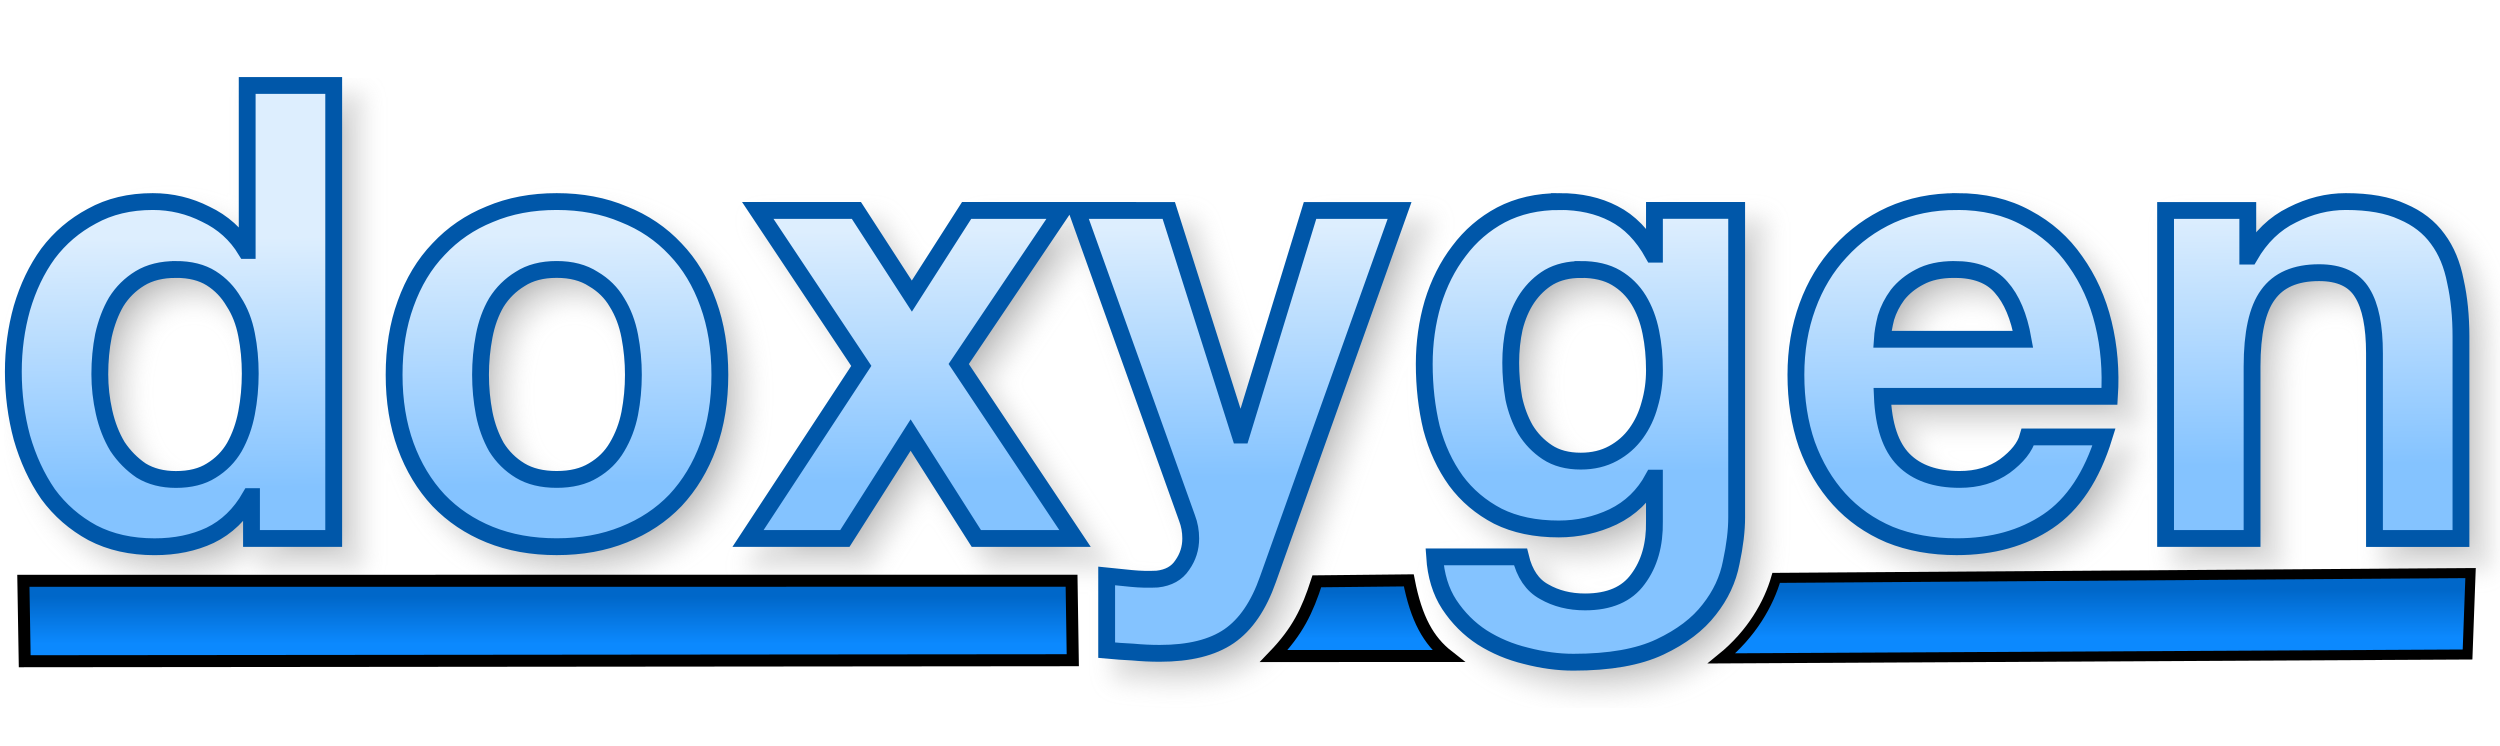
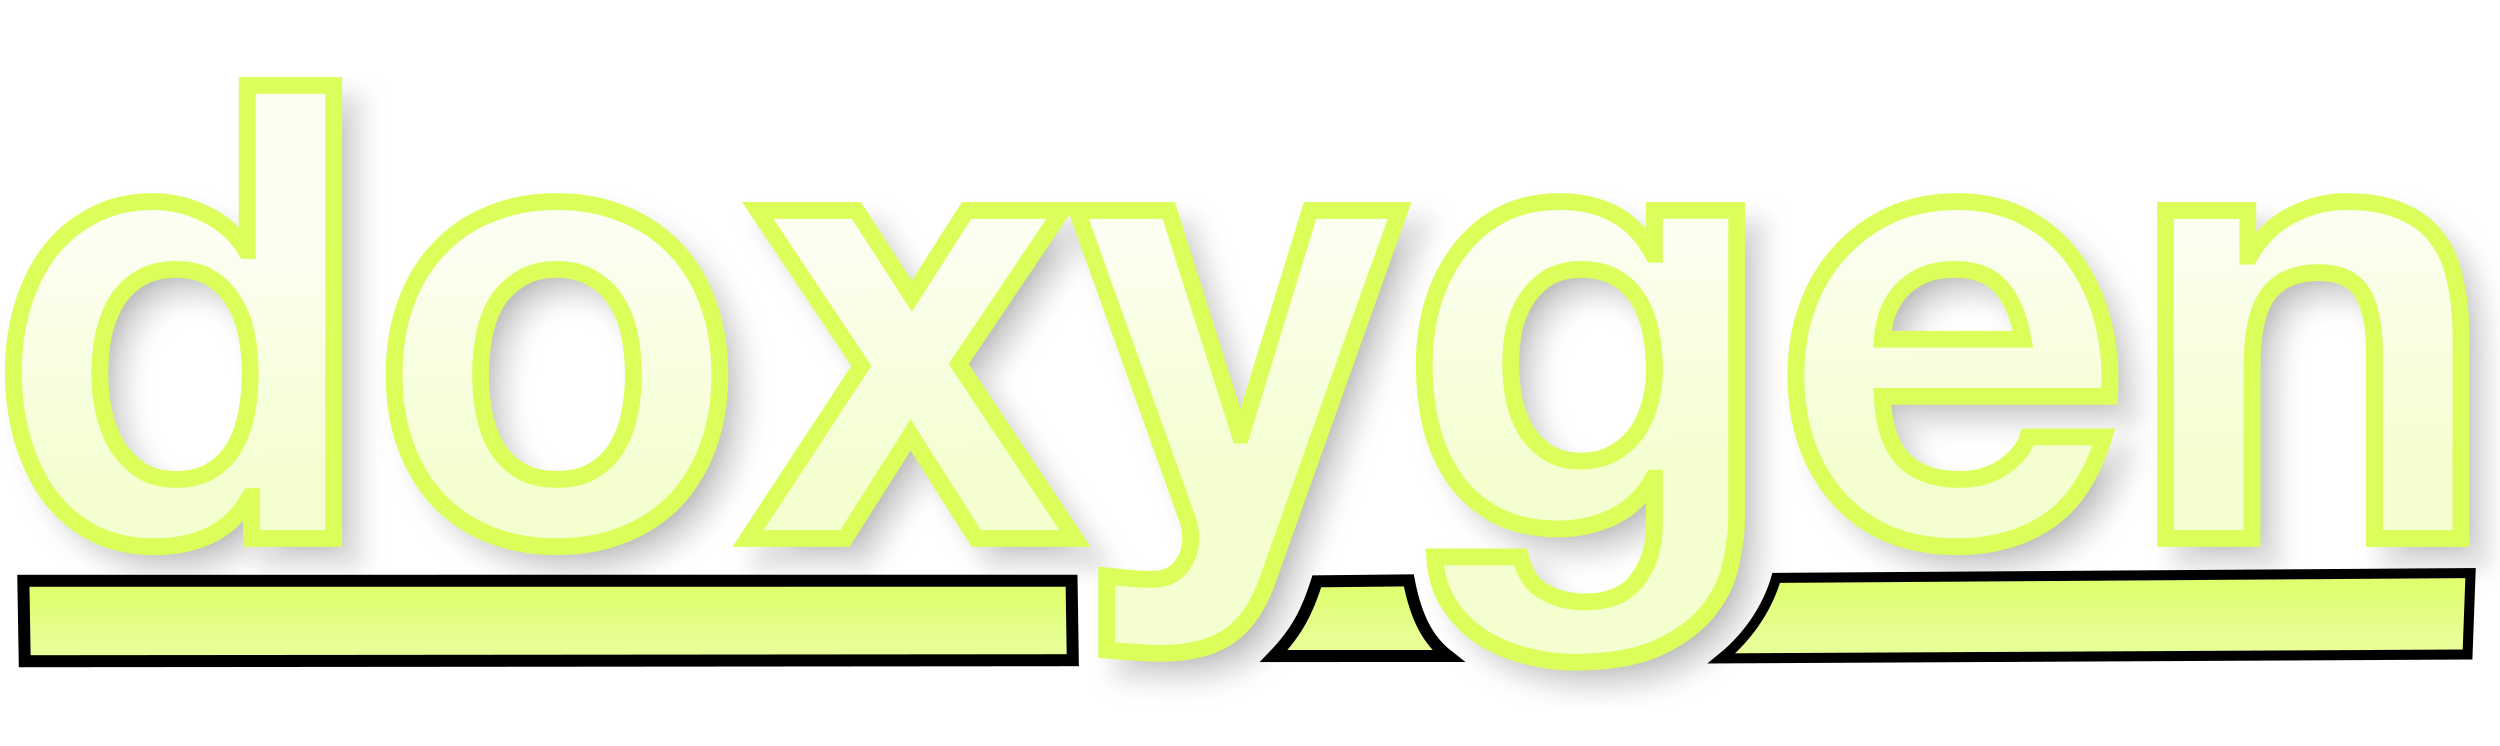
<svg xmlns="http://www.w3.org/2000/svg" xmlns:xlink="http://www.w3.org/1999/xlink" version="1.1" viewBox="0 0 104 31">
  <defs>
    <linearGradient id="a">
-       <stop stop-color="#0067C9" offset="0" />
-       <stop stop-color="#0C89FE" offset="1" />
+       <stop stop-color="#DFFE70" offset="0" />
+       <stop stop-color="#E8FE96" offset="1" />
    </linearGradient>
    <linearGradient id="d" x1="31.474" x2="31.474" y1="24.821" y2="26.773" gradientUnits="userSpaceOnUse" xlink:href="#a" />
    <linearGradient id="c" x1="31.474" x2="31.474" y1="24.821" y2="26.773" gradientTransform="matrix(.6816 0 0 1.0248 72.391 -.91809)" gradientUnits="userSpaceOnUse" xlink:href="#a" />
    <linearGradient id="b" x1="56.295" x2="56.295" y1="24.622" y2="26.574" gradientUnits="userSpaceOnUse" xlink:href="#a" />
    <linearGradient id="e" x1="49.067" x2="48.956" y1="19.719" y2="9.523" gradientTransform="matrix(.97968 0 0 1.0207 -.25579 -.25579)" gradientUnits="userSpaceOnUse">
-       <stop stop-color="#84C3FF" offset="0" />
-       <stop stop-color="#DDEEFE" offset="1" />
+       <stop stop-color="#F4FECF" offset="0" />
+       <stop stop-color="#FCFEF2" offset="1" />
    </linearGradient>
    <filter id="f" x="-.011" y="-.045" width="1.021" height="1.091" color-interpolation-filters="sRGB">
      <feGaussianBlur stdDeviation="0.453" />
    </filter>
  </defs>
  <g>
    <path transform="translate(-2.5759 -27.848)" d="m13.609 32.203v6.863h-0.051c-0.405-0.669-0.963-1.171-1.672-1.506-0.692-0.352-1.428-0.527-2.205-0.527-0.963 0-1.807 0.203-2.533 0.607-0.726 0.387-1.334 0.906-1.824 1.557-0.473 0.651-0.835 1.409-1.088 2.272-0.236 0.845-0.355 1.724-0.355 2.639 0 0.95 0.119 1.864 0.355 2.744 0.253 0.88 0.615 1.663 1.088 2.35 0.49 0.669 1.107 1.207 1.85 1.611 0.743 0.387 1.604 0.58 2.584 0.58 0.861 0 1.631-0.158 2.307-0.475 0.692-0.334 1.25-0.872 1.672-1.611h0.051v1.742h3.42v-18.846zm12.875 4.83c-1.03 0-1.96 0.175-2.787 0.527-0.828 0.334-1.536 0.82-2.127 1.453-0.591 0.616-1.048 1.372-1.369 2.269-0.321 0.88-0.48 1.866-0.48 2.957s0.16 2.075 0.48 2.955c0.321 0.88 0.778 1.636 1.369 2.269 0.591 0.616 1.299 1.091 2.127 1.426 0.828 0.334 1.757 0.502 2.787 0.502 1.03 0 1.96-0.168 2.787-0.502 0.844-0.334 1.561-0.81 2.152-1.426 0.591-0.633 1.048-1.39 1.369-2.269 0.321-0.88 0.48-1.864 0.48-2.955s-0.16-2.077-0.48-2.957c-0.321-0.897-0.778-1.654-1.369-2.269-0.591-0.633-1.308-1.119-2.152-1.453-0.828-0.352-1.757-0.527-2.787-0.527zm41.715 0c-0.912 0-1.722 0.185-2.432 0.555-0.692 0.37-1.275 0.87-1.748 1.504-0.473 0.616-0.837 1.337-1.09 2.164-0.236 0.809-0.354 1.655-0.354 2.535 0 0.933 0.1 1.821 0.303 2.666 0.22 0.827 0.558 1.556 1.014 2.189 0.456 0.616 1.039 1.109 1.748 1.478 0.709 0.352 1.554 0.529 2.533 0.529 0.794 0 1.545-0.168 2.254-0.502 0.726-0.352 1.283-0.89 1.672-1.611h0.051v1.795c0.017 0.968-0.211 1.769-0.684 2.402-0.456 0.633-1.19 0.951-2.203 0.951-0.642 0-1.208-0.142-1.697-0.424-0.49-0.264-0.819-0.747-0.988-1.451h-3.572c0.051 0.774 0.253 1.435 0.607 1.98 0.372 0.563 0.829 1.019 1.369 1.371 0.557 0.352 1.166 0.607 1.824 0.766 0.676 0.176 1.333 0.266 1.975 0.266 1.503 0 2.703-0.212 3.598-0.635 0.895-0.422 1.58-0.941 2.053-1.557 0.473-0.598 0.777-1.249 0.912-1.953 0.152-0.704 0.227-1.329 0.227-1.875v-12.775h-3.42v1.822h-0.051c-0.439-0.792-0.988-1.355-1.647-1.69-0.642-0.334-1.393-0.502-2.254-0.502zm16.523 0c-0.996 0-1.909 0.185-2.736 0.555-0.811 0.37-1.512 0.88-2.103 1.531-0.591 0.633-1.046 1.39-1.367 2.269s-0.48 1.831-0.48 2.852c0 1.056 0.151 2.022 0.455 2.902 0.321 0.88 0.768 1.636 1.342 2.269 0.574 0.633 1.276 1.127 2.103 1.478 0.828 0.334 1.757 0.502 2.787 0.502 1.486 0 2.752-0.353 3.799-1.057 1.047-0.704 1.825-1.873 2.332-3.51h-3.168c-0.118 0.422-0.439 0.828-0.963 1.215-0.524 0.37-1.147 0.553-1.873 0.553-1.013 0-1.792-0.273-2.332-0.818-0.54-0.545-0.836-1.425-0.887-2.639h9.449c0.068-1.056-0.016-2.067-0.252-3.035-0.236-0.968-0.626-1.829-1.166-2.586-0.524-0.757-1.2-1.355-2.027-1.795-0.828-0.458-1.797-0.688-2.912-0.688zm16.189 0c-0.76 0-1.502 0.185-2.228 0.555-0.726 0.352-1.317 0.923-1.773 1.715h-0.076v-1.9h-3.42v13.646h3.598v-7.152c0-1.39 0.219-2.384 0.658-2.982 0.439-0.616 1.149-0.924 2.129-0.924 0.861 0 1.461 0.281 1.799 0.844 0.338 0.545 0.506 1.382 0.506 2.508v7.707h3.598v-8.393c0-0.845-0.076-1.611-0.229-2.297-0.135-0.704-0.38-1.292-0.734-1.768-0.355-0.493-0.844-0.873-1.469-1.137-0.608-0.282-1.395-0.422-2.357-0.422zm-66.063 0.369 4.307 6.467-4.713 7.18h4.029l2.736-4.303 2.734 4.303h4.106l-4.84-7.258 4.307-6.389h-3.977l-2.279 3.564-2.307-3.564zm13.275 0 4.584 12.803c0.101 0.264 0.152 0.545 0.152 0.844 0 0.405-0.117 0.775-0.354 1.109-0.22 0.334-0.566 0.527-1.039 0.58-0.355 0.018-0.71 0.01-1.065-0.025-0.355-0.035-0.701-0.07-1.039-0.105v3.088c0.372 0.035 0.735 0.061 1.09 0.078 0.372 0.035 0.744 0.053 1.115 0.053 1.233 0 2.194-0.238 2.887-0.713 0.692-0.475 1.233-1.266 1.621-2.375l5.473-15.336h-3.725l-2.861 9.344h-0.051l-2.965-9.344zm-37.48 2.455c0.591 0 1.082 0.123 1.471 0.369 0.388 0.246 0.699 0.572 0.936 0.977 0.253 0.387 0.432 0.845 0.533 1.373 0.101 0.51 0.152 1.048 0.152 1.611 0 0.563-0.051 1.107-0.152 1.635-0.101 0.528-0.271 1.004-0.508 1.426-0.236 0.405-0.556 0.73-0.961 0.977-0.388 0.246-0.88 0.369-1.471 0.369-0.557 0-1.038-0.123-1.443-0.369-0.388-0.264-0.718-0.597-0.988-1.002-0.253-0.422-0.438-0.898-0.557-1.426s-0.178-1.056-0.178-1.584c-1e-7 -0.563 0.051-1.099 0.152-1.609 0.118-0.528 0.295-0.996 0.531-1.4 0.253-0.405 0.583-0.73 0.988-0.977 0.405-0.246 0.903-0.369 1.494-0.369zm15.84 0c0.608 0 1.114 0.133 1.52 0.396 0.422 0.246 0.752 0.572 0.988 0.977 0.253 0.405 0.43 0.871 0.531 1.398 0.101 0.528 0.152 1.066 0.152 1.611 0 0.545-0.051 1.081-0.152 1.609-0.101 0.51-0.278 0.976-0.531 1.398-0.236 0.405-0.566 0.73-0.988 0.977-0.405 0.246-0.912 0.369-1.52 0.369-0.608 0-1.114-0.123-1.52-0.369s-0.735-0.572-0.988-0.977c-0.236-0.422-0.406-0.888-0.508-1.398-0.101-0.528-0.152-1.064-0.152-1.609 0-0.545 0.051-1.083 0.152-1.611 0.101-0.528 0.271-0.994 0.508-1.398 0.253-0.405 0.583-0.73 0.988-0.977 0.405-0.264 0.912-0.396 1.52-0.396zm42.602 0c0.591 0 1.08 0.115 1.469 0.344 0.388 0.229 0.701 0.537 0.938 0.924 0.236 0.387 0.406 0.835 0.508 1.346 0.101 0.493 0.15 1.021 0.15 1.584 0 0.493-0.066 0.968-0.201 1.426-0.118 0.44-0.305 0.836-0.559 1.188-0.253 0.352-0.574 0.633-0.963 0.844-0.388 0.211-0.835 0.318-1.342 0.318-0.557 0-1.021-0.125-1.393-0.371-0.372-0.246-0.676-0.562-0.912-0.949-0.22-0.387-0.381-0.818-0.482-1.293-0.084-0.493-0.127-0.986-0.127-1.478 0-0.51 0.051-0.994 0.152-1.451 0.118-0.475 0.297-0.89 0.533-1.242 0.253-0.37 0.557-0.66 0.912-0.871 0.372-0.211 0.81-0.316 1.316-0.316zm15.535 0c0.878 0 1.529 0.248 1.951 0.74 0.439 0.493 0.743 1.214 0.912 2.164h-5.854c0.017-0.264 0.068-0.564 0.152-0.898 0.101-0.334 0.263-0.65 0.482-0.949 0.236-0.299 0.541-0.547 0.912-0.74 0.388-0.211 0.869-0.316 1.443-0.316z" filter="url(#f)" opacity=".3" stroke="#969696" xlink:href="#path141" />
    <path d="m0.972 24.161 43.605-0.002 0.051 3.306-43.6 0.042z" fill="url(#d)" stroke="#000" stroke-width=".5" />
-     <path d="m10.283 3.555v6.863h-0.051c-0.405-0.669-0.963-1.171-1.672-1.506-0.692-0.352-1.428-0.527-2.205-0.527-0.963 0-1.807 0.203-2.533 0.607-0.726 0.387-1.334 0.906-1.824 1.557-0.473 0.651-0.835 1.409-1.088 2.272-0.236 0.845-0.355 1.724-0.355 2.639 0 0.95 0.119 1.864 0.355 2.744 0.253 0.88 0.615 1.663 1.088 2.35 0.49 0.669 1.107 1.207 1.85 1.611 0.743 0.387 1.604 0.58 2.584 0.58 0.861 0 1.631-0.158 2.307-0.475 0.692-0.334 1.25-0.872 1.672-1.611h0.051v1.742h3.42v-18.846zm12.875 4.83c-1.03 0-1.96 0.175-2.787 0.527-0.828 0.334-1.536 0.82-2.127 1.453-0.591 0.616-1.048 1.372-1.369 2.269-0.321 0.88-0.48 1.866-0.48 2.957s0.16 2.075 0.48 2.955c0.321 0.88 0.778 1.636 1.369 2.269 0.591 0.616 1.299 1.091 2.127 1.426 0.828 0.334 1.757 0.502 2.787 0.502 1.03 0 1.96-0.168 2.787-0.502 0.844-0.334 1.561-0.81 2.152-1.426 0.591-0.633 1.048-1.39 1.369-2.269 0.321-0.88 0.48-1.864 0.48-2.955s-0.16-2.077-0.48-2.957c-0.321-0.897-0.778-1.654-1.369-2.269-0.591-0.633-1.308-1.119-2.152-1.453-0.828-0.352-1.757-0.527-2.787-0.527zm41.715 0c-0.912 0-1.722 0.185-2.432 0.555-0.692 0.37-1.275 0.87-1.748 1.504-0.473 0.616-0.837 1.337-1.09 2.164-0.236 0.809-0.354 1.655-0.354 2.535 0 0.933 0.1 1.821 0.303 2.666 0.22 0.827 0.558 1.556 1.014 2.189 0.456 0.616 1.039 1.109 1.748 1.478 0.709 0.352 1.554 0.529 2.533 0.529 0.794 0 1.545-0.168 2.254-0.502 0.726-0.352 1.283-0.89 1.672-1.611h0.051v1.795c0.017 0.968-0.211 1.769-0.684 2.402-0.456 0.633-1.19 0.951-2.203 0.951-0.642 0-1.208-0.142-1.697-0.424-0.49-0.264-0.819-0.747-0.988-1.451h-3.572c0.051 0.774 0.253 1.435 0.607 1.98 0.372 0.563 0.829 1.019 1.369 1.371 0.557 0.352 1.166 0.607 1.824 0.766 0.676 0.176 1.333 0.266 1.975 0.266 1.503 0 2.703-0.212 3.598-0.635 0.895-0.422 1.58-0.941 2.053-1.557 0.473-0.598 0.777-1.249 0.912-1.953 0.152-0.704 0.227-1.329 0.227-1.875v-12.775h-3.42v1.822h-0.051c-0.439-0.792-0.988-1.355-1.647-1.69-0.642-0.334-1.393-0.502-2.254-0.502zm16.523 0c-0.996 0-1.909 0.185-2.736 0.555-0.811 0.37-1.512 0.88-2.103 1.531-0.591 0.633-1.046 1.39-1.367 2.269s-0.48 1.831-0.48 2.852c0 1.056 0.151 2.022 0.455 2.902 0.321 0.88 0.768 1.636 1.342 2.269 0.574 0.633 1.276 1.127 2.103 1.478 0.828 0.334 1.757 0.502 2.787 0.502 1.486 0 2.752-0.353 3.799-1.057 1.047-0.704 1.825-1.873 2.332-3.51h-3.168c-0.118 0.422-0.439 0.828-0.963 1.215-0.524 0.37-1.147 0.553-1.873 0.553-1.013 0-1.792-0.273-2.332-0.818-0.54-0.545-0.836-1.425-0.887-2.639h9.449c0.068-1.056-0.016-2.067-0.252-3.035-0.236-0.968-0.626-1.829-1.166-2.586-0.524-0.757-1.2-1.355-2.027-1.795-0.828-0.458-1.797-0.688-2.912-0.688zm16.189 0c-0.76 0-1.502 0.185-2.228 0.555-0.726 0.352-1.317 0.923-1.773 1.715h-0.076v-1.9h-3.42v13.646h3.598v-7.152c0-1.39 0.219-2.384 0.658-2.982 0.439-0.616 1.149-0.924 2.129-0.924 0.861 0 1.461 0.281 1.799 0.844 0.338 0.545 0.506 1.382 0.506 2.508v7.707h3.598v-8.393c0-0.845-0.076-1.611-0.229-2.297-0.135-0.704-0.38-1.292-0.734-1.768-0.355-0.493-0.844-0.873-1.469-1.137-0.608-0.282-1.395-0.422-2.357-0.422zm-66.062 0.369 4.307 6.467-4.713 7.18h4.029l2.736-4.303 2.734 4.303h4.106l-4.84-7.258 4.307-6.389h-3.977l-2.279 3.564-2.307-3.564zm13.275 0 4.584 12.803c0.101 0.264 0.152 0.545 0.152 0.844 0 0.405-0.117 0.775-0.354 1.109-0.22 0.334-0.566 0.527-1.039 0.58-0.355 0.018-0.71 0.01-1.065-0.025-0.355-0.035-0.701-0.07-1.039-0.105v3.088c0.372 0.035 0.735 0.061 1.09 0.078 0.372 0.035 0.744 0.053 1.115 0.053 1.233 0 2.194-0.238 2.887-0.713 0.692-0.475 1.233-1.266 1.621-2.375l5.473-15.336h-3.725l-2.861 9.344h-0.051l-2.965-9.344zm-37.48 2.455c0.591 0 1.082 0.123 1.471 0.369s0.699 0.572 0.936 0.977c0.253 0.387 0.432 0.845 0.533 1.373 0.101 0.51 0.152 1.048 0.152 1.611 0 0.563-0.051 1.107-0.152 1.635-0.101 0.528-0.271 1.004-0.508 1.426-0.236 0.405-0.556 0.73-0.961 0.977-0.388 0.246-0.88 0.369-1.471 0.369-0.557 0-1.038-0.123-1.443-0.369-0.388-0.264-0.718-0.597-0.988-1.002-0.253-0.422-0.438-0.898-0.557-1.426s-0.178-1.056-0.178-1.584c-1e-7 -0.563 0.051-1.099 0.152-1.609 0.118-0.528 0.295-0.996 0.531-1.4 0.253-0.405 0.583-0.73 0.988-0.977 0.405-0.246 0.903-0.369 1.494-0.369zm15.84 0c0.608 0 1.114 0.133 1.52 0.396 0.422 0.246 0.752 0.572 0.988 0.977 0.253 0.405 0.43 0.871 0.531 1.398 0.101 0.528 0.152 1.066 0.152 1.611 0 0.545-0.051 1.081-0.152 1.609-0.101 0.51-0.278 0.976-0.531 1.398-0.236 0.405-0.566 0.73-0.988 0.977-0.405 0.246-0.912 0.369-1.52 0.369-0.608 0-1.114-0.123-1.52-0.369s-0.735-0.572-0.988-0.977c-0.236-0.422-0.406-0.888-0.508-1.398-0.101-0.528-0.152-1.064-0.152-1.609 0-0.545 0.051-1.083 0.152-1.611 0.101-0.528 0.271-0.994 0.508-1.398 0.253-0.405 0.583-0.73 0.988-0.977 0.405-0.264 0.912-0.396 1.52-0.396zm42.602 0c0.591 0 1.08 0.115 1.469 0.344 0.388 0.229 0.701 0.537 0.938 0.924 0.236 0.387 0.406 0.835 0.508 1.346 0.101 0.493 0.15 1.021 0.15 1.584 0 0.493-0.066 0.968-0.201 1.426-0.118 0.44-0.305 0.836-0.559 1.188-0.253 0.352-0.574 0.633-0.963 0.844-0.388 0.211-0.835 0.318-1.342 0.318-0.557 0-1.021-0.125-1.393-0.371-0.372-0.246-0.676-0.562-0.912-0.949-0.22-0.387-0.381-0.818-0.482-1.293-0.084-0.493-0.127-0.986-0.127-1.478 0-0.51 0.051-0.994 0.152-1.451 0.118-0.475 0.297-0.89 0.533-1.242 0.253-0.37 0.557-0.66 0.912-0.871 0.372-0.211 0.81-0.316 1.316-0.316zm15.535 0c0.878 0 1.529 0.248 1.951 0.74 0.439 0.493 0.743 1.214 0.912 2.164h-5.854c0.017-0.264 0.068-0.564 0.152-0.898 0.101-0.334 0.263-0.65 0.482-0.949 0.236-0.299 0.541-0.547 0.912-0.74 0.388-0.211 0.869-0.316 1.443-0.316z" fill="url(#e)" stroke="#0057A9" stroke-width=".7" />
+     <path d="m10.283 3.555v6.863h-0.051c-0.405-0.669-0.963-1.171-1.672-1.506-0.692-0.352-1.428-0.527-2.205-0.527-0.963 0-1.807 0.203-2.533 0.607-0.726 0.387-1.334 0.906-1.824 1.557-0.473 0.651-0.835 1.409-1.088 2.272-0.236 0.845-0.355 1.724-0.355 2.639 0 0.95 0.119 1.864 0.355 2.744 0.253 0.88 0.615 1.663 1.088 2.35 0.49 0.669 1.107 1.207 1.85 1.611 0.743 0.387 1.604 0.58 2.584 0.58 0.861 0 1.631-0.158 2.307-0.475 0.692-0.334 1.25-0.872 1.672-1.611h0.051v1.742h3.42v-18.846zm12.875 4.83c-1.03 0-1.96 0.175-2.787 0.527-0.828 0.334-1.536 0.82-2.127 1.453-0.591 0.616-1.048 1.372-1.369 2.269-0.321 0.88-0.48 1.866-0.48 2.957s0.16 2.075 0.48 2.955c0.321 0.88 0.778 1.636 1.369 2.269 0.591 0.616 1.299 1.091 2.127 1.426 0.828 0.334 1.757 0.502 2.787 0.502 1.03 0 1.96-0.168 2.787-0.502 0.844-0.334 1.561-0.81 2.152-1.426 0.591-0.633 1.048-1.39 1.369-2.269 0.321-0.88 0.48-1.864 0.48-2.955s-0.16-2.077-0.48-2.957c-0.321-0.897-0.778-1.654-1.369-2.269-0.591-0.633-1.308-1.119-2.152-1.453-0.828-0.352-1.757-0.527-2.787-0.527zm41.715 0c-0.912 0-1.722 0.185-2.432 0.555-0.692 0.37-1.275 0.87-1.748 1.504-0.473 0.616-0.837 1.337-1.09 2.164-0.236 0.809-0.354 1.655-0.354 2.535 0 0.933 0.1 1.821 0.303 2.666 0.22 0.827 0.558 1.556 1.014 2.189 0.456 0.616 1.039 1.109 1.748 1.478 0.709 0.352 1.554 0.529 2.533 0.529 0.794 0 1.545-0.168 2.254-0.502 0.726-0.352 1.283-0.89 1.672-1.611h0.051v1.795c0.017 0.968-0.211 1.769-0.684 2.402-0.456 0.633-1.19 0.951-2.203 0.951-0.642 0-1.208-0.142-1.697-0.424-0.49-0.264-0.819-0.747-0.988-1.451h-3.572c0.051 0.774 0.253 1.435 0.607 1.98 0.372 0.563 0.829 1.019 1.369 1.371 0.557 0.352 1.166 0.607 1.824 0.766 0.676 0.176 1.333 0.266 1.975 0.266 1.503 0 2.703-0.212 3.598-0.635 0.895-0.422 1.58-0.941 2.053-1.557 0.473-0.598 0.777-1.249 0.912-1.953 0.152-0.704 0.227-1.329 0.227-1.875v-12.775h-3.42v1.822h-0.051c-0.439-0.792-0.988-1.355-1.647-1.69-0.642-0.334-1.393-0.502-2.254-0.502zm16.523 0c-0.996 0-1.909 0.185-2.736 0.555-0.811 0.37-1.512 0.88-2.103 1.531-0.591 0.633-1.046 1.39-1.367 2.269s-0.48 1.831-0.48 2.852c0 1.056 0.151 2.022 0.455 2.902 0.321 0.88 0.768 1.636 1.342 2.269 0.574 0.633 1.276 1.127 2.103 1.478 0.828 0.334 1.757 0.502 2.787 0.502 1.486 0 2.752-0.353 3.799-1.057 1.047-0.704 1.825-1.873 2.332-3.51h-3.168c-0.118 0.422-0.439 0.828-0.963 1.215-0.524 0.37-1.147 0.553-1.873 0.553-1.013 0-1.792-0.273-2.332-0.818-0.54-0.545-0.836-1.425-0.887-2.639h9.449c0.068-1.056-0.016-2.067-0.252-3.035-0.236-0.968-0.626-1.829-1.166-2.586-0.524-0.757-1.2-1.355-2.027-1.795-0.828-0.458-1.797-0.688-2.912-0.688zm16.189 0c-0.76 0-1.502 0.185-2.228 0.555-0.726 0.352-1.317 0.923-1.773 1.715h-0.076v-1.9h-3.42v13.646h3.598v-7.152c0-1.39 0.219-2.384 0.658-2.982 0.439-0.616 1.149-0.924 2.129-0.924 0.861 0 1.461 0.281 1.799 0.844 0.338 0.545 0.506 1.382 0.506 2.508v7.707h3.598v-8.393c0-0.845-0.076-1.611-0.229-2.297-0.135-0.704-0.38-1.292-0.734-1.768-0.355-0.493-0.844-0.873-1.469-1.137-0.608-0.282-1.395-0.422-2.357-0.422zm-66.062 0.369 4.307 6.467-4.713 7.18h4.029l2.736-4.303 2.734 4.303h4.106l-4.84-7.258 4.307-6.389h-3.977l-2.279 3.564-2.307-3.564zm13.275 0 4.584 12.803c0.101 0.264 0.152 0.545 0.152 0.844 0 0.405-0.117 0.775-0.354 1.109-0.22 0.334-0.566 0.527-1.039 0.58-0.355 0.018-0.71 0.01-1.065-0.025-0.355-0.035-0.701-0.07-1.039-0.105v3.088c0.372 0.035 0.735 0.061 1.09 0.078 0.372 0.035 0.744 0.053 1.115 0.053 1.233 0 2.194-0.238 2.887-0.713 0.692-0.475 1.233-1.266 1.621-2.375l5.473-15.336h-3.725l-2.861 9.344h-0.051l-2.965-9.344zm-37.48 2.455c0.591 0 1.082 0.123 1.471 0.369s0.699 0.572 0.936 0.977c0.253 0.387 0.432 0.845 0.533 1.373 0.101 0.51 0.152 1.048 0.152 1.611 0 0.563-0.051 1.107-0.152 1.635-0.101 0.528-0.271 1.004-0.508 1.426-0.236 0.405-0.556 0.73-0.961 0.977-0.388 0.246-0.88 0.369-1.471 0.369-0.557 0-1.038-0.123-1.443-0.369-0.388-0.264-0.718-0.597-0.988-1.002-0.253-0.422-0.438-0.898-0.557-1.426s-0.178-1.056-0.178-1.584c-1e-7 -0.563 0.051-1.099 0.152-1.609 0.118-0.528 0.295-0.996 0.531-1.4 0.253-0.405 0.583-0.73 0.988-0.977 0.405-0.246 0.903-0.369 1.494-0.369zm15.84 0c0.608 0 1.114 0.133 1.52 0.396 0.422 0.246 0.752 0.572 0.988 0.977 0.253 0.405 0.43 0.871 0.531 1.398 0.101 0.528 0.152 1.066 0.152 1.611 0 0.545-0.051 1.081-0.152 1.609-0.101 0.51-0.278 0.976-0.531 1.398-0.236 0.405-0.566 0.73-0.988 0.977-0.405 0.246-0.912 0.369-1.52 0.369-0.608 0-1.114-0.123-1.52-0.369s-0.735-0.572-0.988-0.977c-0.236-0.422-0.406-0.888-0.508-1.398-0.101-0.528-0.152-1.064-0.152-1.609 0-0.545 0.051-1.083 0.152-1.611 0.101-0.528 0.271-0.994 0.508-1.398 0.253-0.405 0.583-0.73 0.988-0.977 0.405-0.264 0.912-0.396 1.52-0.396zm42.602 0c0.591 0 1.08 0.115 1.469 0.344 0.388 0.229 0.701 0.537 0.938 0.924 0.236 0.387 0.406 0.835 0.508 1.346 0.101 0.493 0.15 1.021 0.15 1.584 0 0.493-0.066 0.968-0.201 1.426-0.118 0.44-0.305 0.836-0.559 1.188-0.253 0.352-0.574 0.633-0.963 0.844-0.388 0.211-0.835 0.318-1.342 0.318-0.557 0-1.021-0.125-1.393-0.371-0.372-0.246-0.676-0.562-0.912-0.949-0.22-0.387-0.381-0.818-0.482-1.293-0.084-0.493-0.127-0.986-0.127-1.478 0-0.51 0.051-0.994 0.152-1.451 0.118-0.475 0.297-0.89 0.533-1.242 0.253-0.37 0.557-0.66 0.912-0.871 0.372-0.211 0.81-0.316 1.316-0.316zm15.535 0c0.878 0 1.529 0.248 1.951 0.74 0.439 0.493 0.743 1.214 0.912 2.164h-5.854c0.017-0.264 0.068-0.564 0.152-0.898 0.101-0.334 0.263-0.65 0.482-0.949 0.236-0.299 0.541-0.547 0.912-0.74 0.388-0.211 0.869-0.316 1.443-0.316z" fill="url(#e)" stroke="#DBFE5A" stroke-width=".7" />
    <path d="m52.988 27.291c0.996-1.036 1.394-1.873 1.793-3.108l3.825-0.04c0.311 1.61 0.824 2.514 1.633 3.147z" fill="url(#b)" stroke="#000" stroke-width=".5" />
    <path d="m73.89 24.04 28.885-0.201-0.125 3.388-31.033 0.162c1.262-1.023 1.966-2.286 2.272-3.349z" fill="url(#c)" stroke="#000" stroke-width=".418" />
  </g>
</svg>
